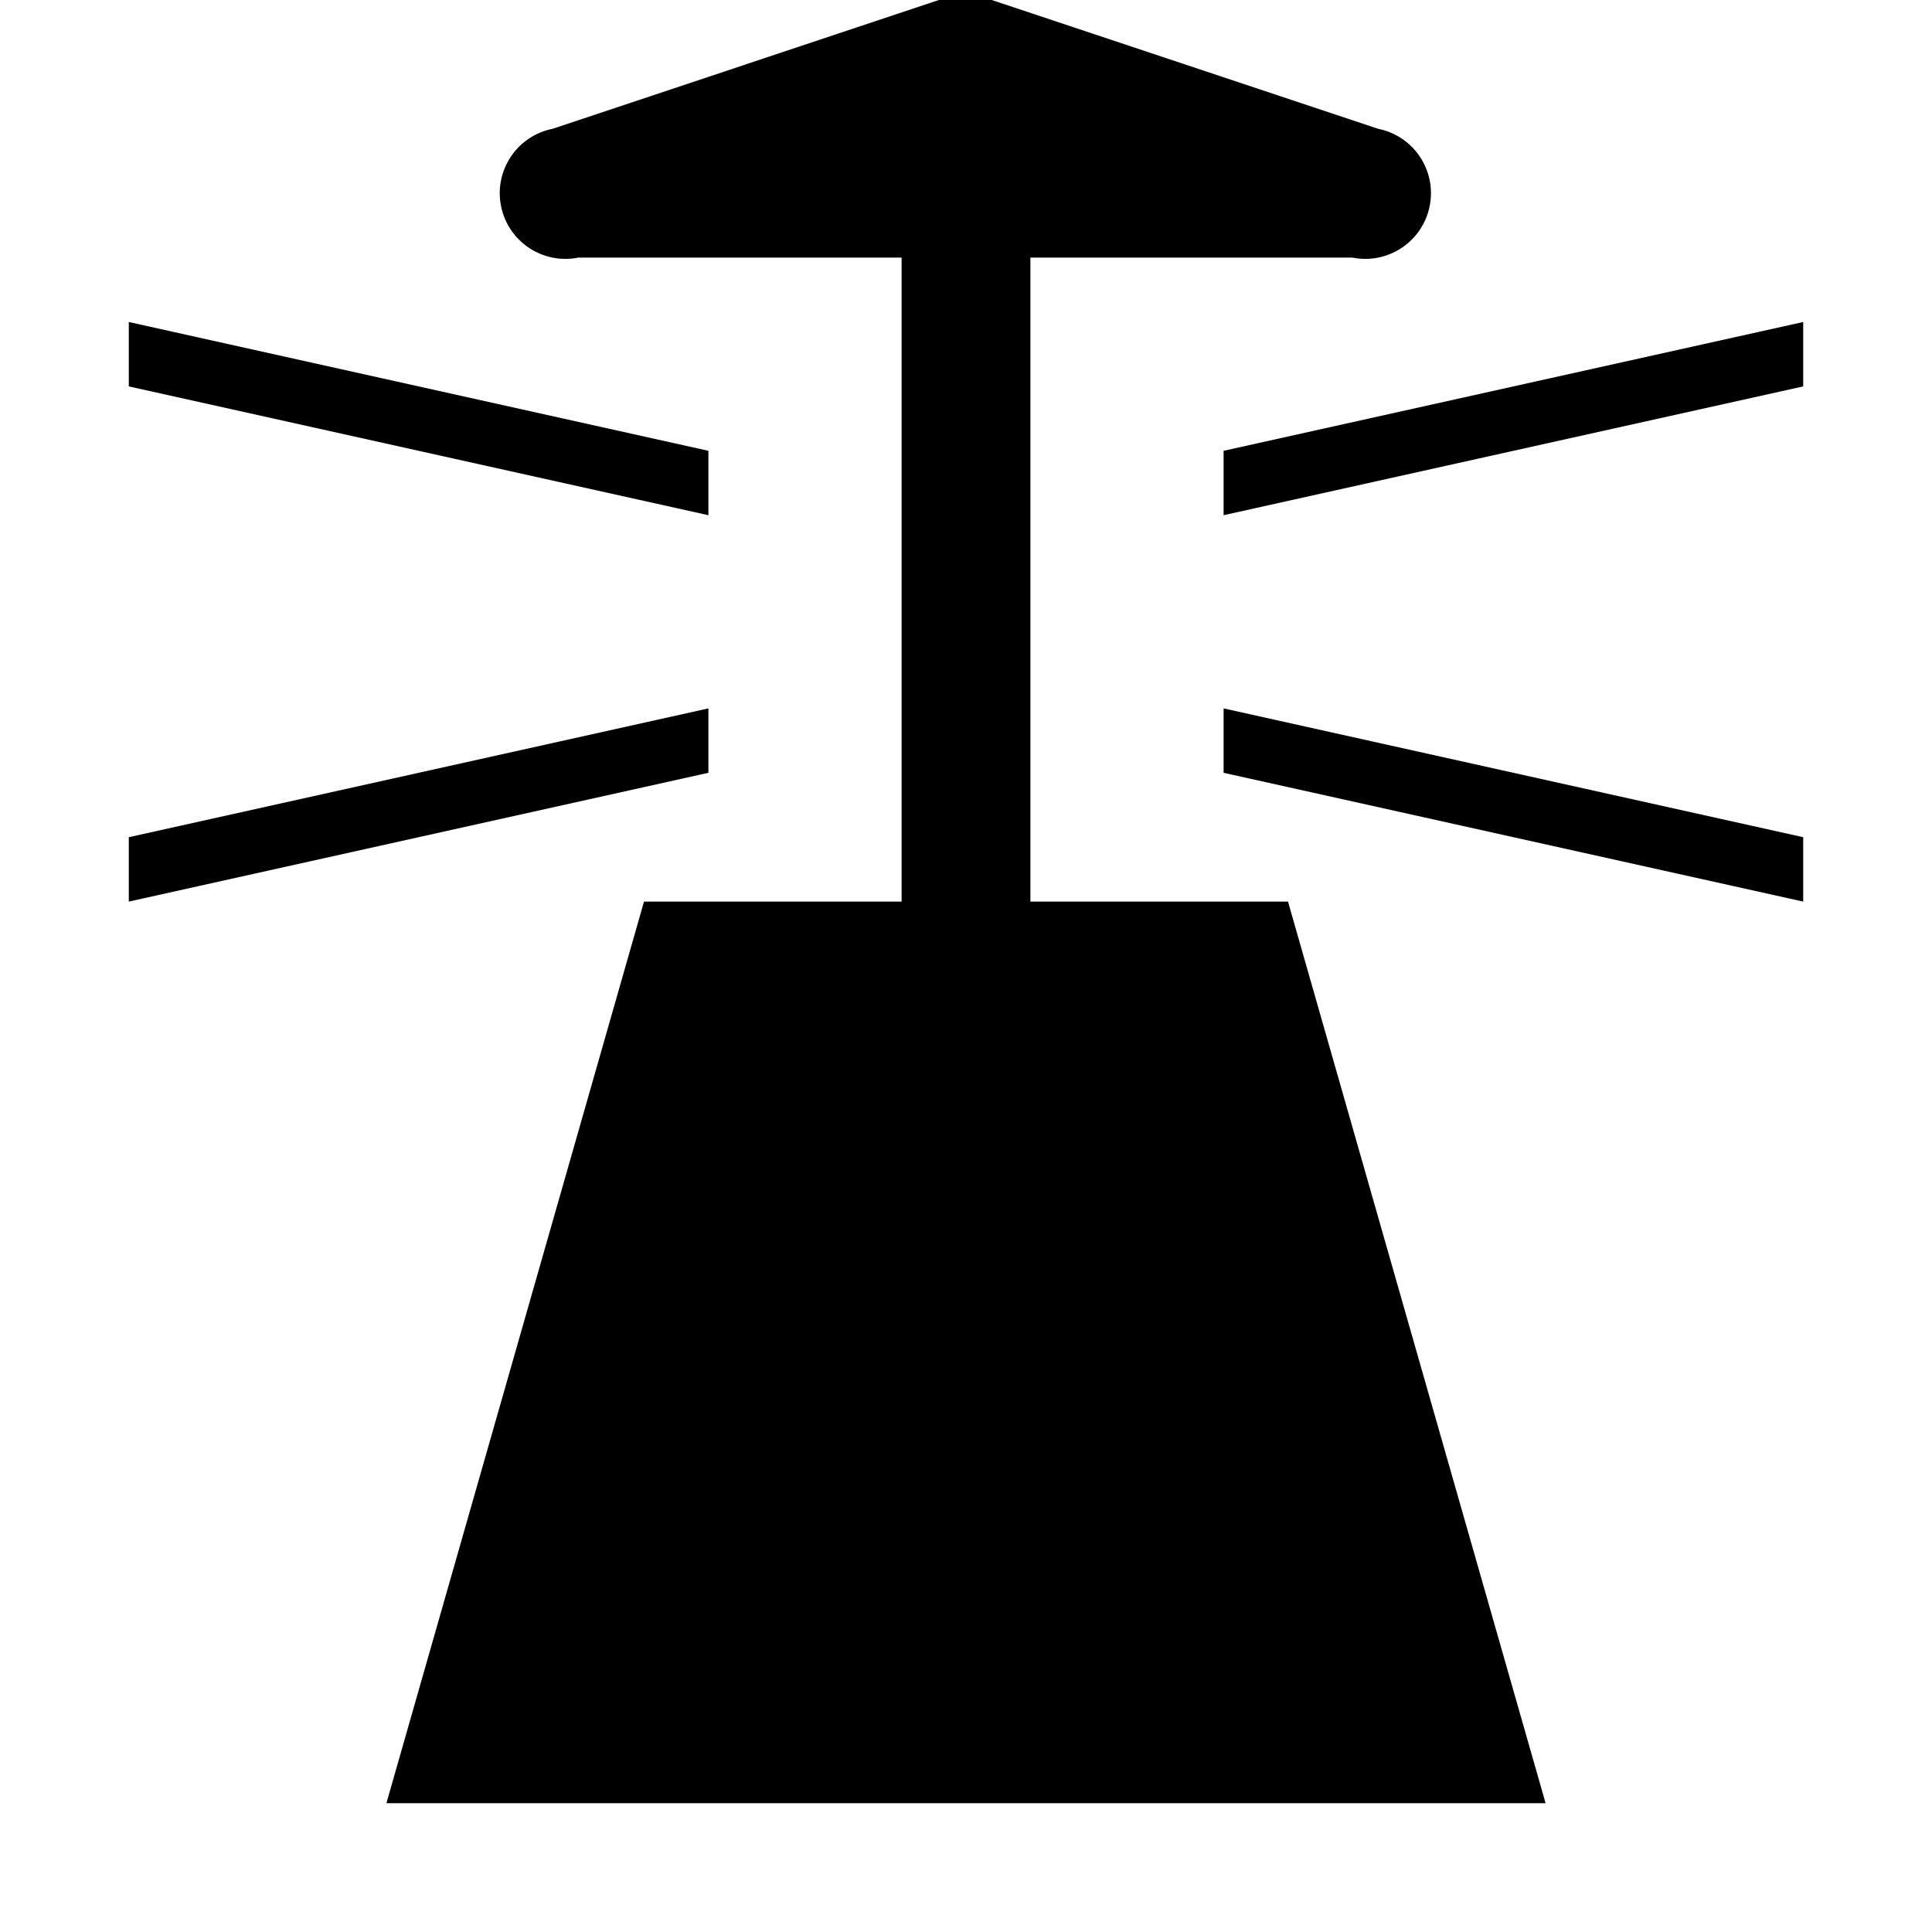
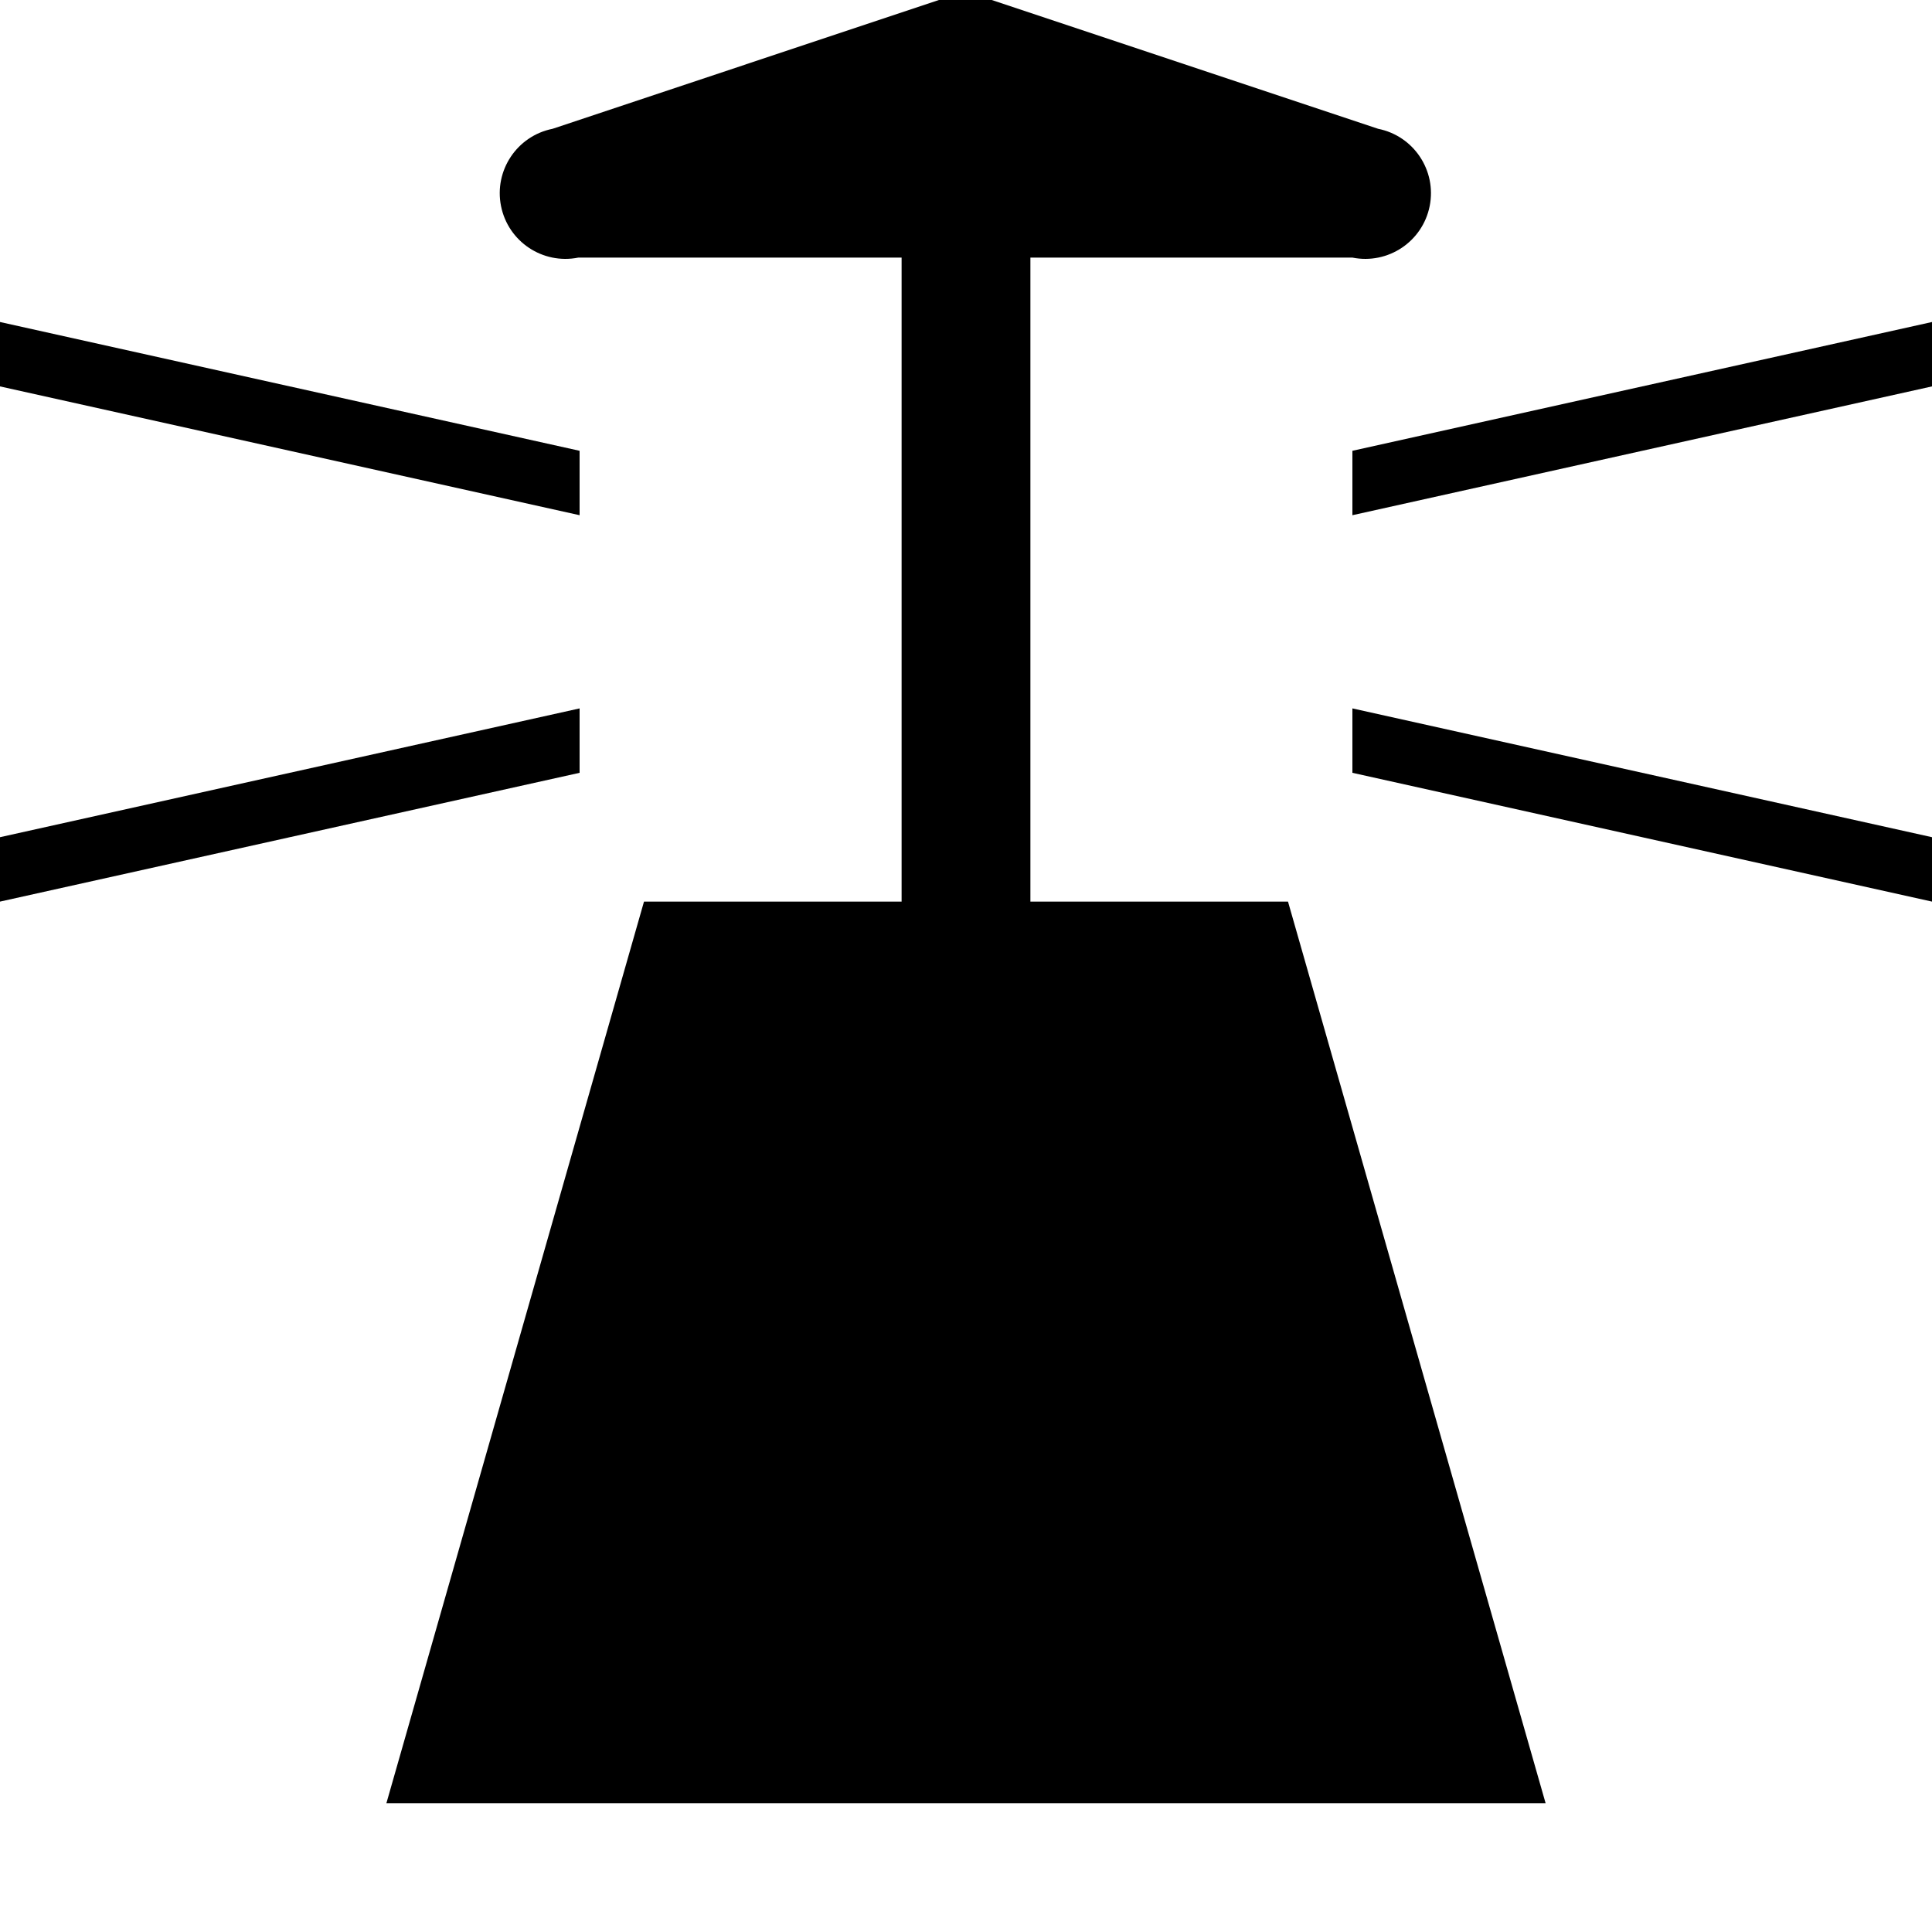
<svg xmlns="http://www.w3.org/2000/svg" id="Layer_1" data-name="Layer 1" width="15" height="15" viewBox="0 0 15 15">
-   <path d="M5.5,6L1,7V6.5l4.5-1V6Zm0-2.5L1,2.5V3L5.5,4V3.5Zm4,0V4L14,3V2.5ZM9.5,6L14,7V6.5l-4.5-1V6ZM8,7V2h2.5a0.5,0.5,0,0,0,.2-1l-3-1a0.5,0.5,0,0,0-.41,0l-3,1a0.5,0.5,0,0,0,.2,1H7V7H5L3,14h9L10,7H8Z" />
+   <path d="M4.5,6L0,7V6.5l4.5-1V6Zm0-2.5L0,2.5V3L4.5,4V3.5Zm6,0V4L15,3V2.5Zm0,2.5L15,7V6.5l-4.5-1V6ZM8,7V2h2.5a0.5,0.5,0,0,0,.2-1l-3-1a0.5,0.5,0,0,0-.41,0l-3,1a0.5,0.5,0,0,0,.2,1H7V7H5L3,14h9L10,7H8Z" />
</svg>
